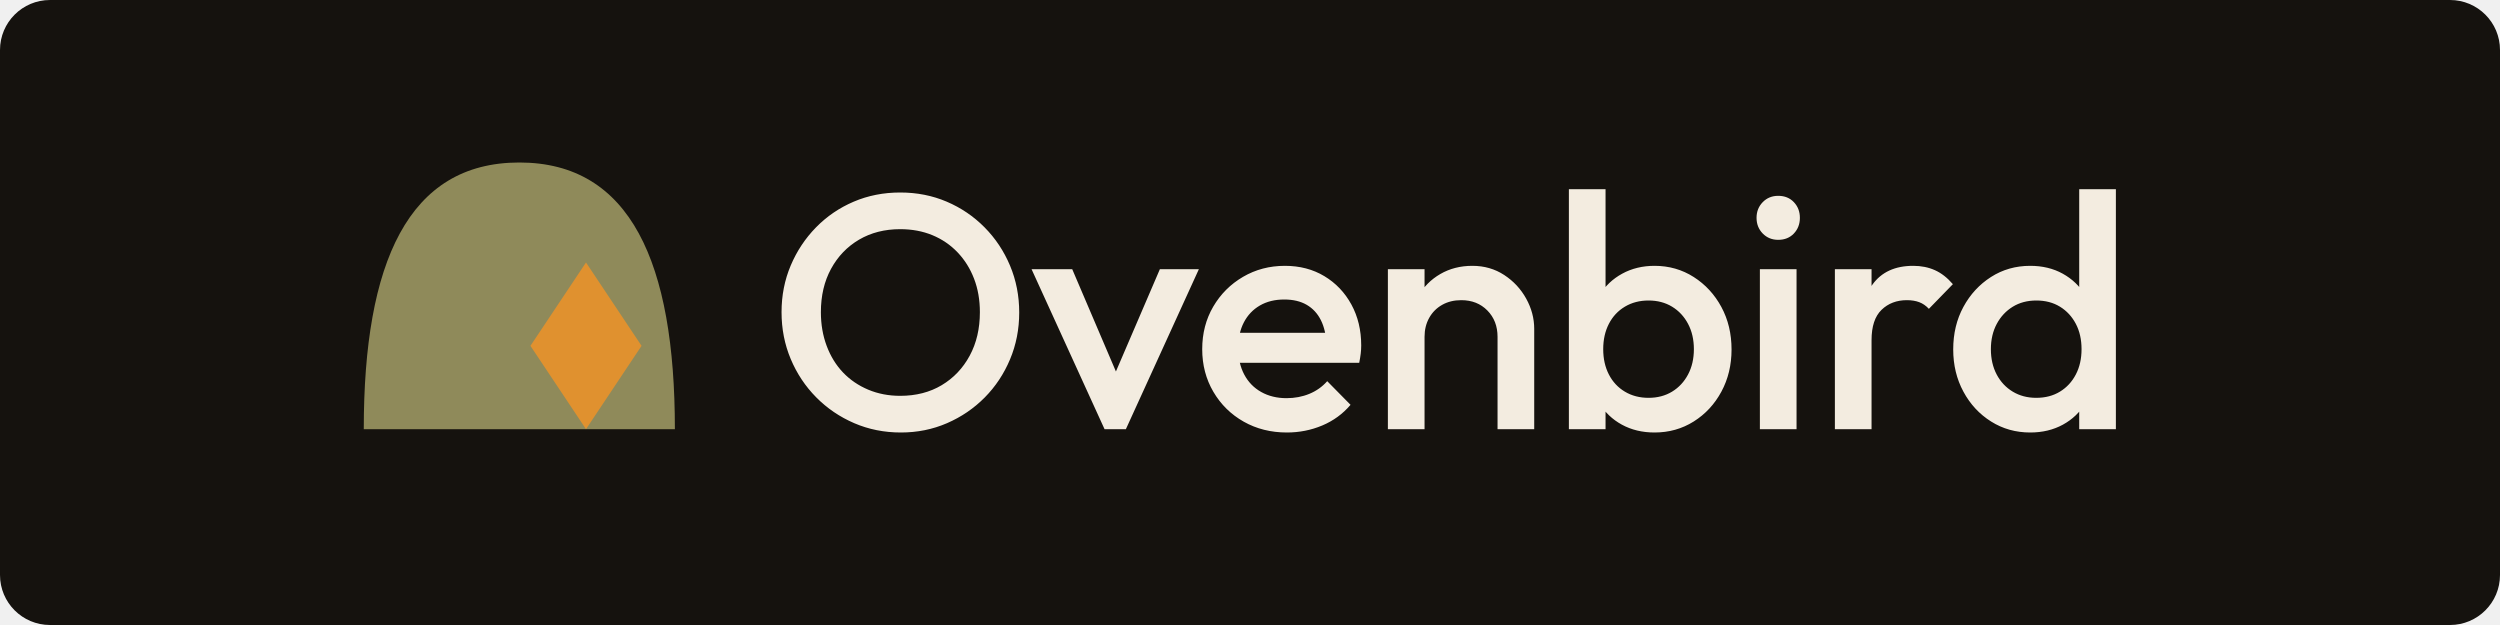
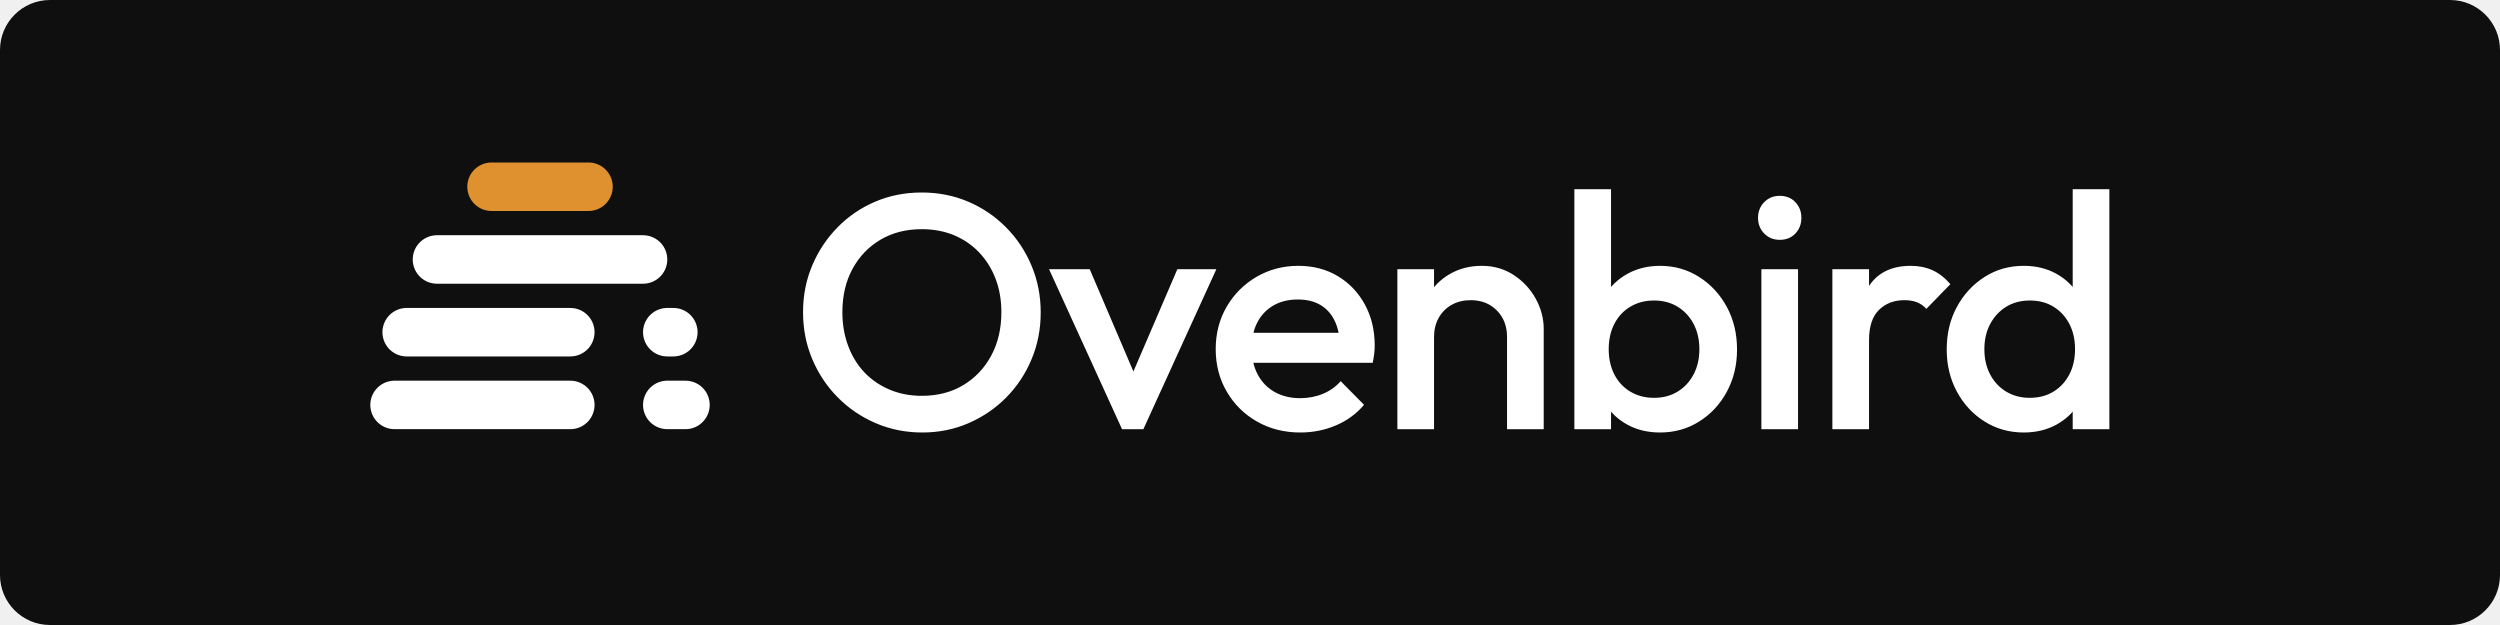
<svg xmlns="http://www.w3.org/2000/svg" width="1200" height="300" viewBox="0 0 1200 300">
-   <rect width="1200" height="300" rx="24" fill="#15120E" />
-   <g transform="translate(174.61 62.00) scale(1.6)">
-     <g transform="translate(-6.667 -3.333) scale(1.666667)">
-       <path d="M4 56C4 26 12 8 32 8C52 8 60 26 60 56Z" fill="#8F8A5A" />
-       <path d="M44 26L54 41L44 56L34 41Z" fill="#E0912F" />
+   <rect width="1200" height="300" rx="24" fill="#0F0F0F" />
+   <g transform="translate(177.75 62.00) scale(1.6)">
+     <g transform="translate(-7.273 -8.182) scale(1.818182)">
+       <path d="M24 14H40" fill="none" stroke="#E0912F" stroke-width="8" stroke-linecap="round" />
+       <path d="M15 26H49" fill="none" stroke="#FFFFFF" stroke-width="8" stroke-linecap="round" />
+       <path d="M10 38H37M53 38H54" fill="none" stroke="#FFFFFF" stroke-width="8" stroke-linecap="round" />
+       <path d="M8 50H37M53 50H56" fill="none" stroke="#FFFFFF" stroke-width="8" stroke-linecap="round" />
    </g>
-     <path transform="translate(121.3333 90) scale(0.1)" d="M398 10Q323 10 258 -18Q193 -46 144 -95.5Q95 -145 67.5 -210.5Q40 -276 40 -351Q40 -426 67.5 -491Q95 -556 143.5 -605.5Q192 -655 256.5 -682.5Q321 -710 396 -710Q471 -710 535.5 -682.5Q600 -655 649 -605.5Q698 -556 725.5 -490.5Q753 -425 753 -350Q753 -275 725.5 -209.5Q698 -144 649.5 -95Q601 -46 536.5 -18Q472 10 398 10ZM396 -100Q467 -100 520.5 -132Q574 -164 604.5 -220.5Q635 -277 635 -351Q635 -406 617.5 -451.5Q600 -497 568 -530.5Q536 -564 492.5 -582Q449 -600 396 -600Q326 -600 272.5 -568.5Q219 -537 188.5 -481Q158 -425 158 -351Q158 -296 175.5 -249.5Q193 -203 224.5 -170Q256 -137 300 -118.5Q344 -100 396 -100ZM1009 0 790 -480H912L1079 -89H1007L1175 -480H1292L1073 0ZM1556 10Q1484 10 1426.5 -22.5Q1369 -55 1335.5 -112Q1302 -169 1302 -240Q1302 -311 1335 -367.5Q1368 -424 1424.5 -457Q1481 -490 1550 -490Q1617 -490 1668.5 -459Q1720 -428 1749.5 -374Q1779 -320 1779 -251Q1779 -239 1777.5 -226.5Q1776 -214 1773 -199H1379V-289H1716L1675 -253Q1673 -297 1658 -327Q1643 -357 1615.5 -373Q1588 -389 1548 -389Q1506 -389 1475 -371Q1444 -353 1427 -320.5Q1410 -288 1410 -243Q1410 -198 1428 -164Q1446 -130 1479 -111.5Q1512 -93 1555 -93Q1592 -93 1623.5 -106Q1655 -119 1677 -144L1747 -73Q1712 -32 1662 -11Q1612 10 1556 10ZM2188 0V-277Q2188 -325 2157.5 -356Q2127 -387 2079.2 -387Q2046.7 -387 2021.9 -373Q1997 -359 1983 -334Q1969 -309 1969 -277L1926 -301Q1926 -356 1950 -398.5Q1974 -441 2016.4 -465.5Q2058.8 -490 2112.4 -490Q2166 -490 2208 -462.5Q2250 -435 2274 -391.5Q2298 -348 2298 -301V0ZM1859 0V-480H1969V0ZM2659 10Q2604 10 2561 -13.5Q2518 -37 2493.5 -78Q2469 -119 2469 -171V-309Q2469 -361 2494 -402Q2519 -443 2562 -466.5Q2605 -490 2659 -490Q2724 -490 2776.5 -456.5Q2829 -423 2859.5 -366.5Q2890 -310 2890 -239Q2890 -169 2859.5 -112.5Q2829 -56 2776.5 -23Q2724 10 2659 10ZM2402 0V-720H2512V-362L2493 -246L2512 -129V0ZM2641 -94Q2681 -94 2711.5 -112.5Q2742 -131 2759.5 -164Q2777 -197 2777 -240Q2777 -283 2759.5 -316Q2742 -349 2711.5 -367.5Q2681 -386 2641 -386Q2601 -386 2570 -367.5Q2539 -349 2522 -316Q2505 -283 2505 -240Q2505 -197 2522 -164Q2539 -131 2570 -112.5Q2601 -94 2641 -94ZM2975 0V-480H3085V0ZM3030 -568Q3002 -568 2983.5 -587Q2965 -606 2965 -634Q2965 -662 2983.5 -681Q3002 -700 3030 -700Q3059 -700 3077 -681Q3095 -662 3095 -634Q3095 -606 3077 -587Q3059 -568 3030 -568ZM3200 0V-480H3310V0ZM3310 -267 3272 -286Q3272 -377 3312.5 -433.5Q3353 -490 3435 -490Q3471 -490 3500 -477Q3529 -464 3554 -435L3482 -361Q3469 -375 3453 -381Q3437 -387 3416 -387Q3370 -387 3340 -358Q3310 -329 3310 -267ZM3786 10Q3721 10 3668.6 -23Q3616.1 -55.9 3585.6 -112.5Q3555 -169 3555 -239.2Q3555 -310.5 3585.5 -366.7Q3616 -423 3668.3 -456.5Q3720.6 -490 3786 -490Q3841 -490 3883.5 -466.5Q3926 -443 3951 -402Q3976 -361 3976 -309V-171Q3976 -119 3951.5 -78Q3927 -37 3884 -13.5Q3841 10 3786 10ZM3804 -94Q3845 -94 3875.4 -112.7Q3905.8 -131.3 3922.9 -164.2Q3940 -197 3940 -240Q3940 -283.4 3922.8 -316.1Q3905.6 -348.8 3875.3 -367.4Q3845 -386 3804.5 -386Q3764 -386 3733.6 -367.3Q3703.2 -348.6 3685.6 -315.8Q3668 -282.9 3668 -240Q3668 -197 3685.4 -164Q3702.8 -131.1 3733.7 -112.5Q3764.5 -94 3804 -94ZM4043 0H3933V-129L3952 -246L3933 -362V-720H4043Z" fill="#F3ECE0" />
+     <path transform="translate(125.8182 90) scale(0.1)" d="M398 10Q323 10 258 -18Q193 -46 144 -95.5Q95 -145 67.5 -210.5Q40 -276 40 -351Q40 -426 67.5 -491Q95 -556 143.5 -605.5Q192 -655 256.5 -682.5Q321 -710 396 -710Q471 -710 535.5 -682.5Q600 -655 649 -605.5Q698 -556 725.5 -490.5Q753 -425 753 -350Q753 -275 725.5 -209.5Q698 -144 649.5 -95Q601 -46 536.5 -18Q472 10 398 10ZM396 -100Q467 -100 520.5 -132Q574 -164 604.5 -220.5Q635 -277 635 -351Q635 -406 617.5 -451.5Q600 -497 568 -530.5Q536 -564 492.5 -582Q449 -600 396 -600Q326 -600 272.5 -568.5Q219 -537 188.5 -481Q158 -425 158 -351Q158 -296 175.5 -249.5Q193 -203 224.5 -170Q256 -137 300 -118.5Q344 -100 396 -100ZM997 0 778 -480H900L1067 -89H995L1163 -480H1280L1061 0ZM1532 10Q1460 10 1402.5 -22.5Q1345 -55 1311.5 -112Q1278 -169 1278 -240Q1278 -311 1311 -367.5Q1344 -424 1400.5 -457Q1457 -490 1526 -490Q1593 -490 1644.5 -459Q1696 -428 1725.5 -374Q1755 -320 1755 -251Q1755 -239 1753.5 -226.5Q1752 -214 1749 -199H1355V-289H1692L1651 -253Q1649 -297 1634 -327Q1619 -357 1591.5 -373Q1564 -389 1524 -389Q1482 -389 1451 -371Q1420 -353 1403 -320.5Q1386 -288 1386 -243Q1386 -198 1404 -164Q1422 -130 1455 -111.5Q1488 -93 1531 -93Q1568 -93 1599.5 -106Q1631 -119 1653 -144L1723 -73Q1688 -32 1638 -11Q1588 10 1532 10ZM2152 0V-277Q2152 -325 2121.5 -356Q2091 -387 2043.2 -387Q2010.7 -387 1985.9 -373Q1961 -359 1947 -334Q1933 -309 1933 -277L1890 -301Q1890 -356 1914 -398.5Q1938 -441 1980.4 -465.5Q2022.8 -490 2076.4 -490Q2130 -490 2172 -462.5Q2214 -435 2238 -391.5Q2262 -348 2262 -301V0ZM1823 0V-480H1933V0ZM2611 10Q2556 10 2513 -13.5Q2470 -37 2445.5 -78Q2421 -119 2421 -171V-309Q2421 -361 2446 -402Q2471 -443 2514 -466.5Q2557 -490 2611 -490Q2676 -490 2728.5 -456.5Q2781 -423 2811.5 -366.5Q2842 -310 2842 -239Q2842 -169 2811.5 -112.5Q2781 -56 2728.5 -23Q2676 10 2611 10ZM2354 0V-720H2464V-362L2445 -246L2464 -129V0ZM2593 -94Q2633 -94 2663.5 -112.5Q2694 -131 2711.5 -164Q2729 -197 2729 -240Q2729 -283 2711.5 -316Q2694 -349 2663.5 -367.5Q2633 -386 2593 -386Q2553 -386 2522 -367.5Q2491 -349 2474 -316Q2457 -283 2457 -240Q2457 -197 2474 -164Q2491 -131 2522 -112.5Q2553 -94 2593 -94ZM2915 0V-480H3025V0ZM2970 -568Q2942 -568 2923.5 -587Q2905 -606 2905 -634Q2905 -662 2923.5 -681Q2942 -700 2970 -700Q2999 -700 3017 -681Q3035 -662 3035 -634Q3035 -606 3017 -587Q2999 -568 2970 -568ZM3128 0V-480H3238V0ZM3238 -267 3200 -286Q3200 -377 3240.5 -433.5Q3281 -490 3363 -490Q3399 -490 3428 -477Q3457 -464 3482 -435L3410 -361Q3397 -375 3381 -381Q3365 -387 3344 -387Q3298 -387 3268 -358Q3238 -329 3238 -267ZM3702 10Q3637 10 3584.6 -23Q3532.1 -55.9 3501.6 -112.5Q3471 -169 3471 -239.2Q3471 -310.5 3501.5 -366.7Q3532 -423 3584.3 -456.5Q3636.6 -490 3702 -490Q3757 -490 3799.5 -466.5Q3842 -443 3867 -402Q3892 -361 3892 -309V-171Q3892 -119 3867.5 -78Q3843 -37 3800 -13.5Q3757 10 3702 10ZM3720 -94Q3761 -94 3791.4 -112.7Q3821.8 -131.3 3838.9 -164.2Q3856 -197 3856 -240Q3856 -283.4 3838.8 -316.1Q3821.6 -348.8 3791.3 -367.4Q3761 -386 3720.5 -386Q3680 -386 3649.6 -367.3Q3619.2 -348.6 3601.6 -315.8Q3584 -282.9 3584 -240Q3584 -197 3601.4 -164Q3618.8 -131.1 3649.7 -112.5Q3680.5 -94 3720 -94ZM3959 0H3849V-129L3868 -246L3849 -362V-720H3959Z" fill="#FFFFFF" />
  </g>
</svg>
